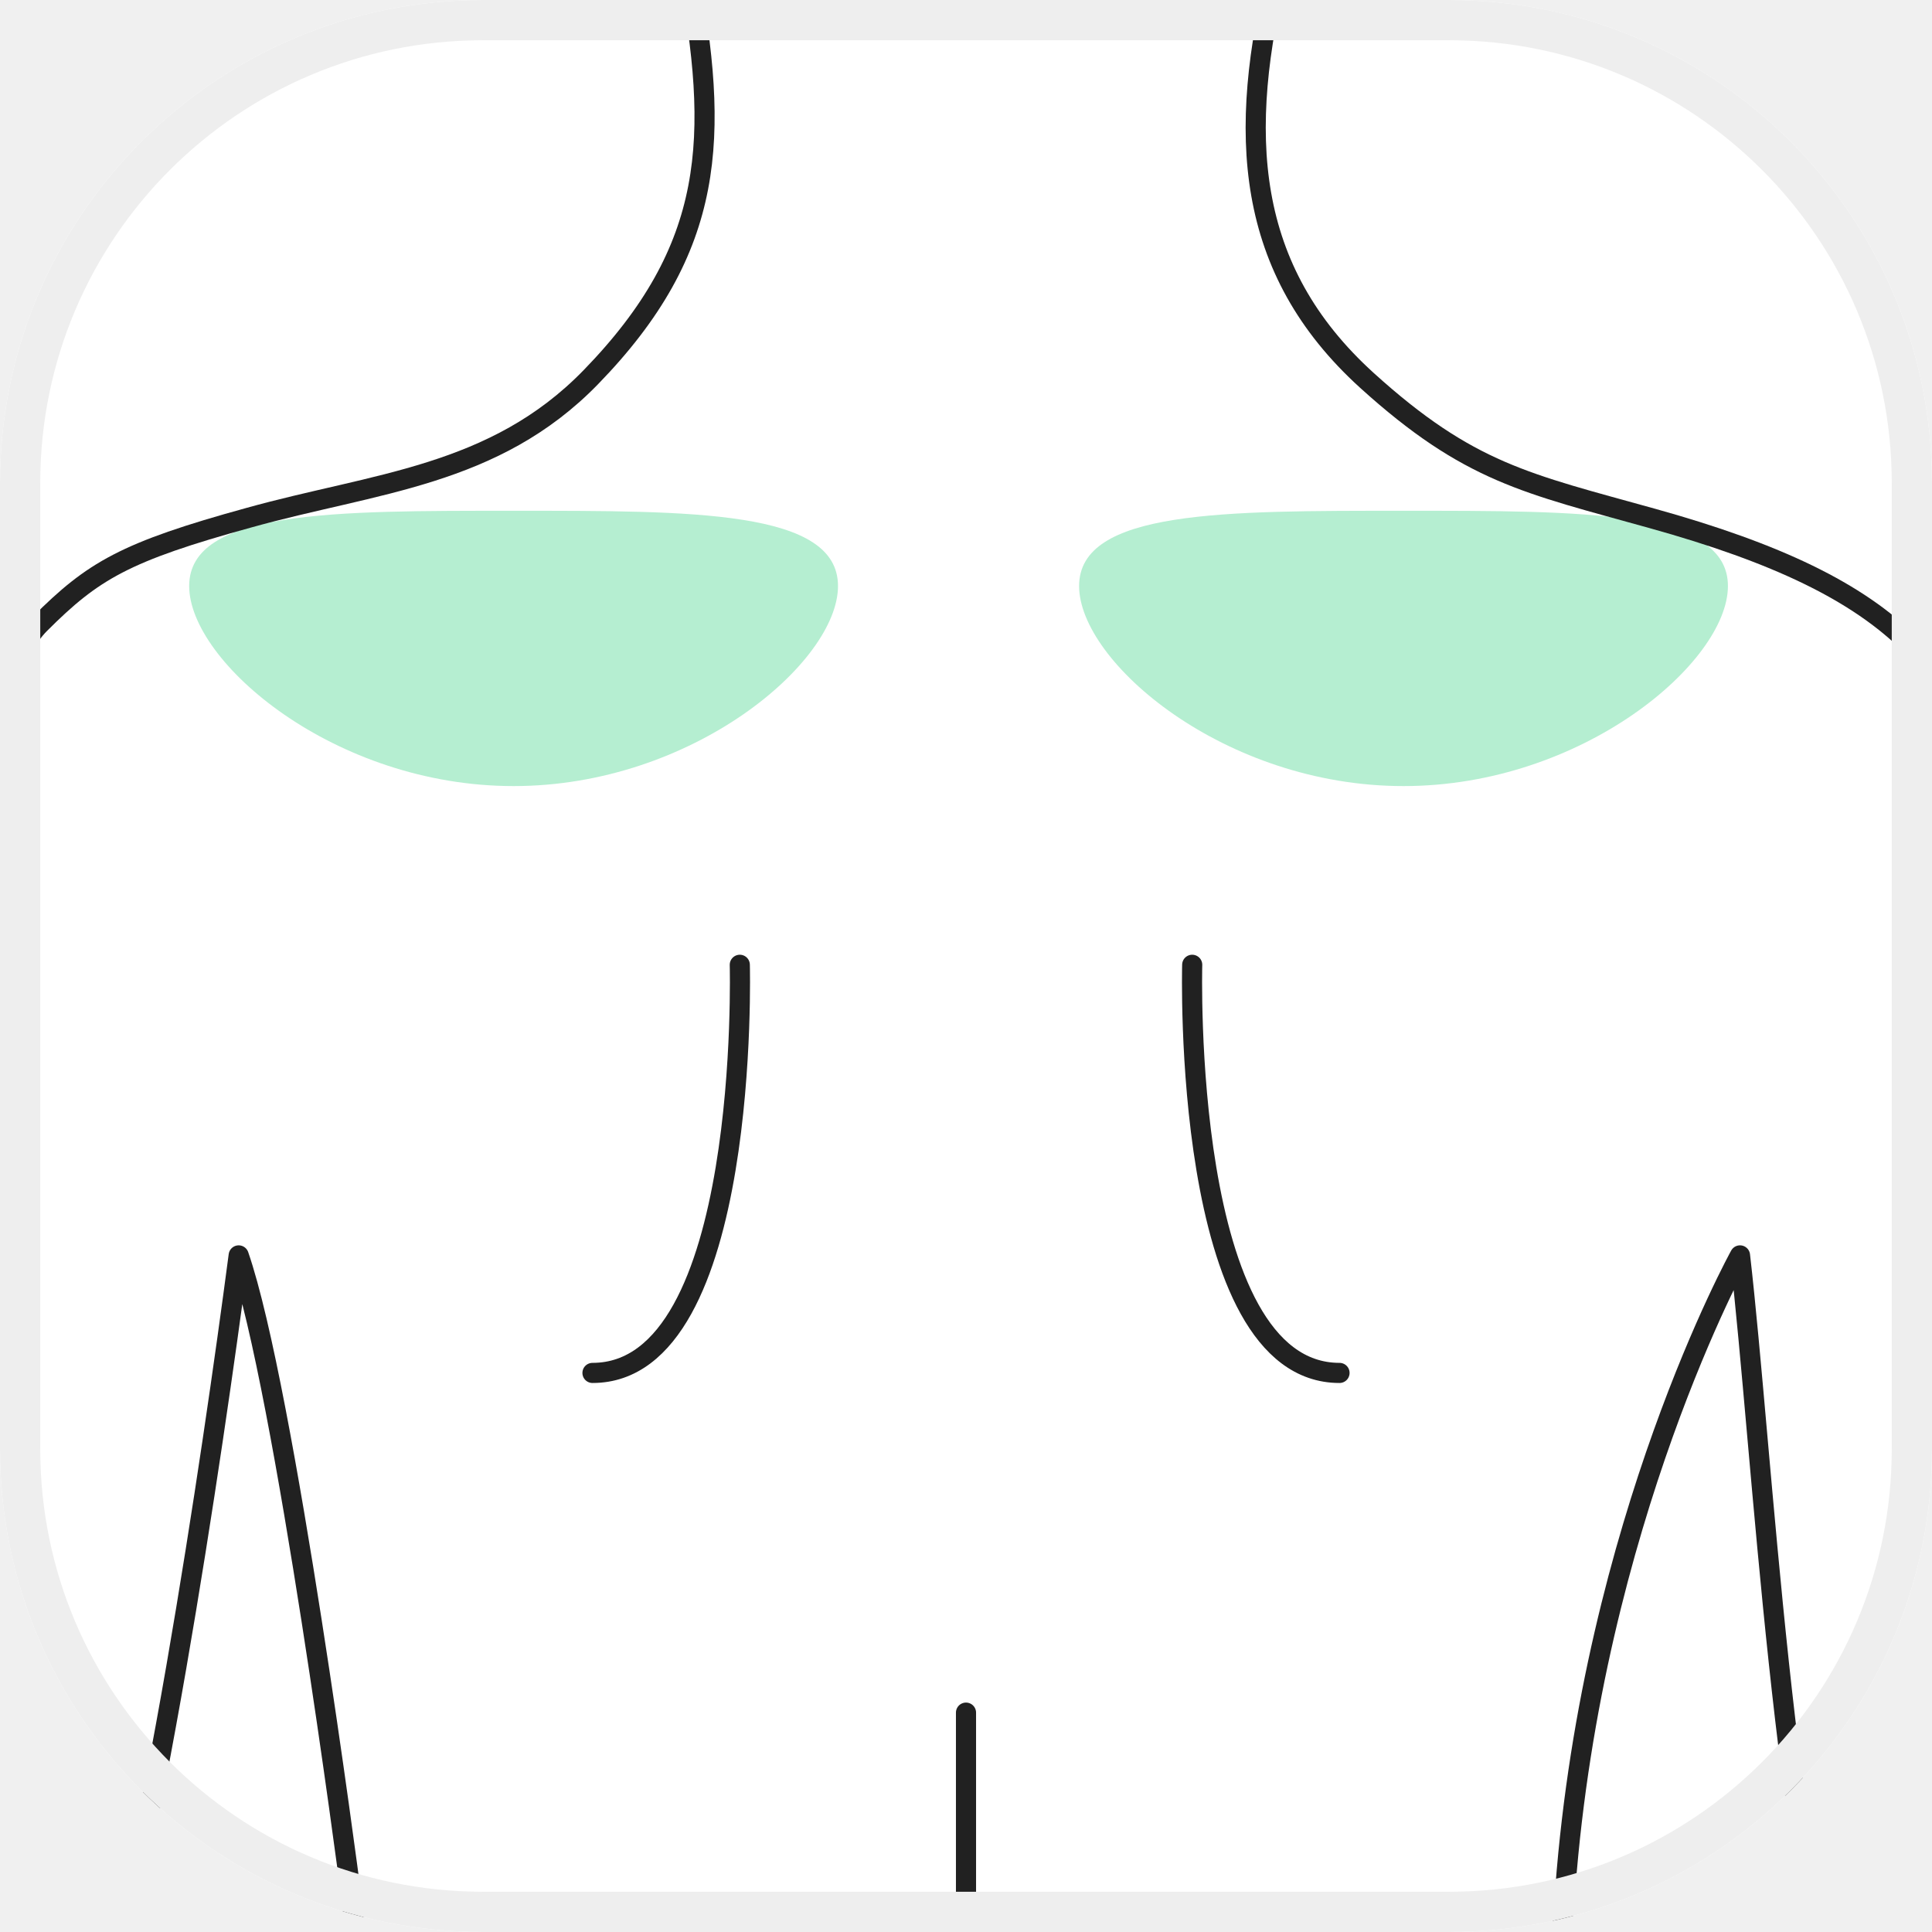
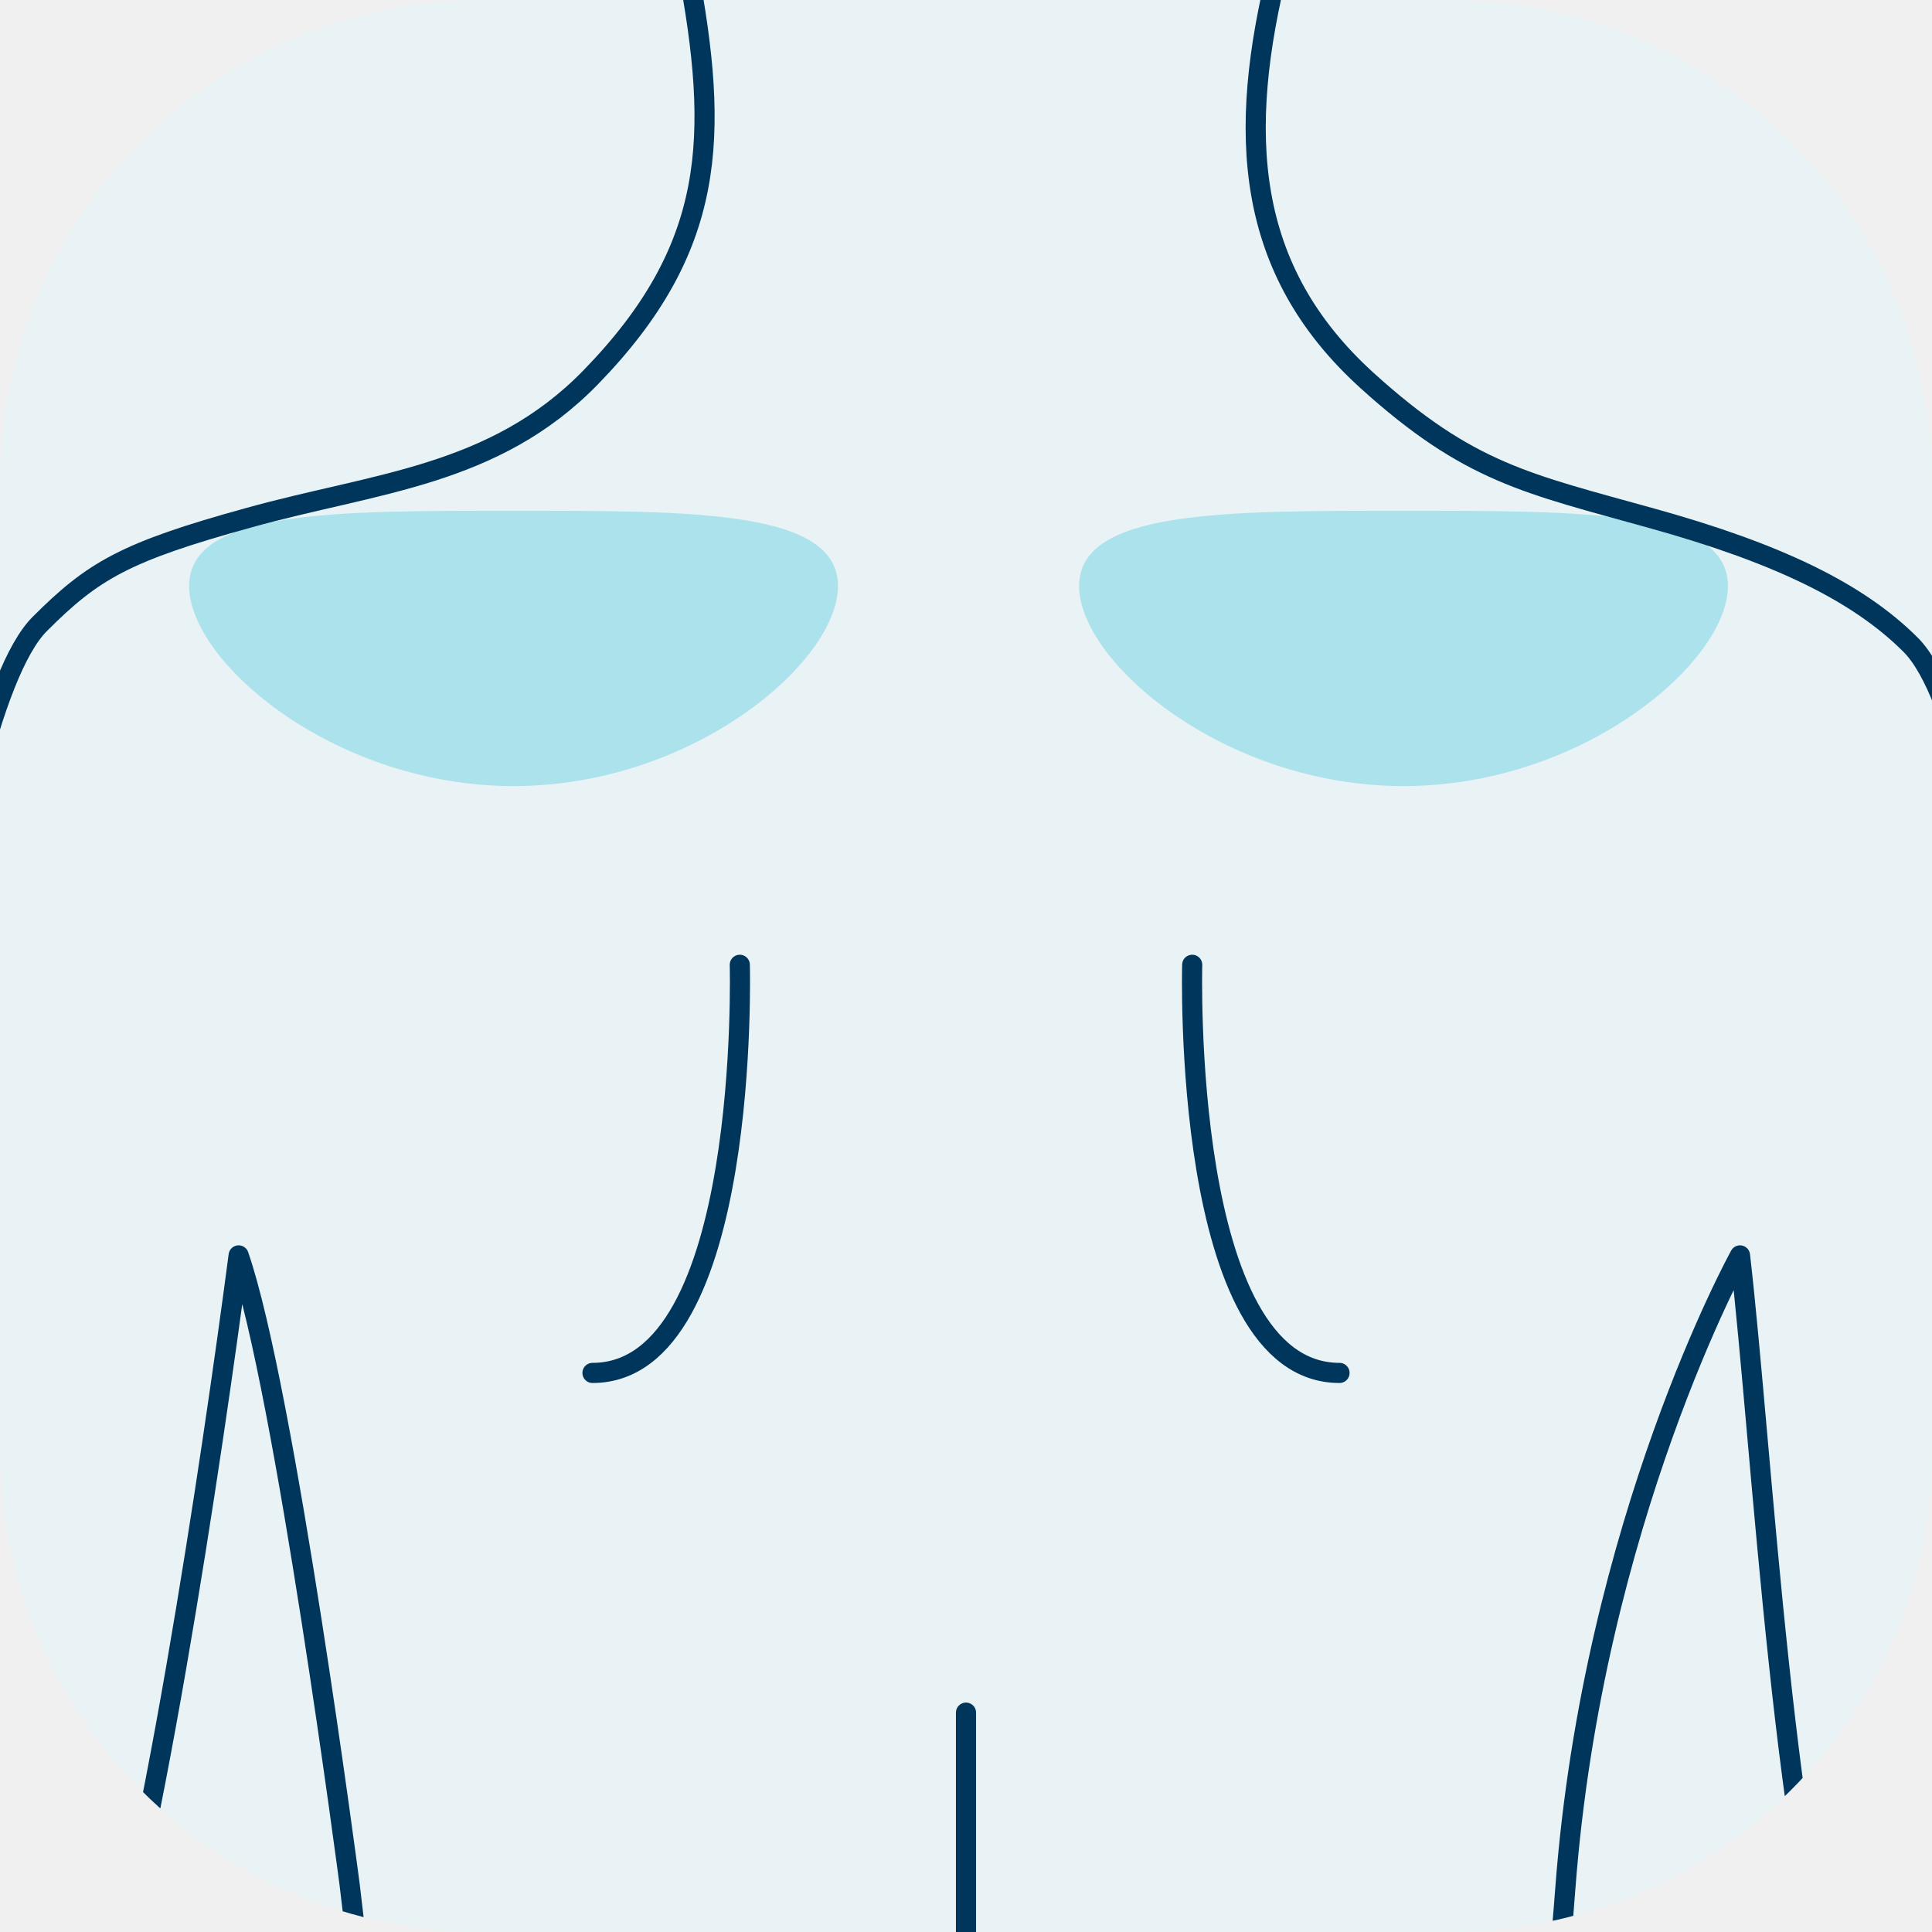
<svg xmlns="http://www.w3.org/2000/svg" width="48" height="48" viewBox="0 0 48 48" fill="none">
-   <g clip-path="url(#clip0_250_3633)">
-     <rect width="48" height="48" rx="12" fill="white" />
-     <path d="M26.81 14.56C26.81 12.67 30.42 12.69 34.87 12.69C39.32 12.69 42.93 12.67 42.93 14.56C42.93 16.45 39.32 19.53 34.87 19.53C30.42 19.53 26.81 16.45 26.81 14.56Z" fill="#B5EED1" />
-     <path d="M4.7 14.56C4.7 12.67 8.31 12.69 12.76 12.69C17.21 12.69 20.82 12.67 20.82 14.56C20.82 16.45 17.21 19.53 12.76 19.53C8.31 19.53 4.7 16.45 4.7 14.56Z" fill="#B5EED1" />
-     <path d="M24 42.55V54.64" stroke="#212121" stroke-width="0.5" stroke-miterlimit="10" stroke-linecap="round" stroke-linejoin="round" />
-     <path d="M-8.82 62.84C-8.17 59.26 -6.84 55.86 -5.87 52.27C-4.86 48.53 -4.35 48.15 -3.96 43.79C-3.11 34.26 -1.39 17.87 0.99 15.5C2.31 14.18 3.1 13.71 6.19 12.86C9.31 11.99 12.28 11.84 14.68 9.37C17.79 6.17 17.88 3.41 17.08 -0.83" stroke="#212121" stroke-width="0.5" stroke-miterlimit="10" stroke-linecap="round" stroke-linejoin="round" />
-     <path d="M7.92 62.99C9 60.5 9.56 57.81 9.44 55.08C9.35 53.2 9.14 50.55 8.69 46.84C8.69 46.84 7.08 34.51 5.93 31.19C5.29 36.06 3.68 47.01 2.19 51.03C1.01 54.21 -0.41 57.84 -1.14 61.05C-1.28 61.69 -1.44 62.33 -1.6 62.97" stroke="#212121" stroke-width="0.5" stroke-miterlimit="10" stroke-linecap="round" stroke-linejoin="round" />
-     <path d="M49.09 62.84C48.93 62.2 48.78 61.56 48.63 60.92C47.91 57.71 47.13 54.21 45.95 51.03C44.33 46.66 43.79 36.03 43.23 31.19C43.23 31.19 39.58 37.78 38.89 46.92C38.67 49.88 38.23 53.19 38.47 55.27C38.62 56.61 39.78 61.58 40.3 62.8" stroke="#212121" stroke-width="0.5" stroke-miterlimit="10" stroke-linecap="round" stroke-linejoin="round" />
-     <path d="M31.77 -0.87C30.72 3.32 30.93 6.7 33.96 9.45C36.5 11.75 37.93 12.01 41.05 12.88C44.14 13.74 46.15 14.7 47.47 16.02C49.85 18.39 51.11 34.26 51.96 43.79C52.35 48.15 52.29 48.37 53.87 52.27C55.26 55.72 56.18 59.26 56.82 62.84" stroke="#212121" stroke-width="0.5" stroke-miterlimit="10" stroke-linecap="round" stroke-linejoin="round" />
-     <path d="M18.38 23.97C18.38 23.97 18.66 34.11 14.72 34.11" stroke="#212121" stroke-width="0.5" stroke-miterlimit="10" stroke-linecap="round" stroke-linejoin="round" />
-     <path d="M29.62 23.97C29.62 23.97 29.34 34.11 33.28 34.11" stroke="#212121" stroke-width="0.5" stroke-miterlimit="10" stroke-linecap="round" stroke-linejoin="round" />
+   <g clip-path="url(#clip0_631_9200)">
+     <rect width="48" height="48" rx="12" fill="#E9F2F4" />
+     <path d="M26.81 14.56C26.81 12.67 30.42 12.69 34.87 12.69C39.32 12.69 42.93 12.67 42.93 14.56C42.93 16.45 39.32 19.53 34.87 19.53C30.42 19.53 26.81 16.45 26.81 14.56Z" fill="#ABE2EC" />
+     <path d="M4.699 14.56C4.699 12.67 8.309 12.69 12.759 12.69C17.209 12.69 20.819 12.67 20.819 14.56C20.819 16.45 17.209 19.53 12.759 19.53C8.309 19.53 4.699 16.45 4.699 14.56Z" fill="#ABE2EC" />
+     <path d="M24 42.55V54.64" stroke="#00365C" stroke-width="0.5" stroke-miterlimit="10" stroke-linecap="round" stroke-linejoin="round" />
+     <path d="M-8.82 62.84C-8.17 59.26 -6.84 55.86 -5.87 52.27C-4.86 48.53 -4.35 48.15 -3.96 43.79C-3.11 34.26 -1.39 17.87 0.99 15.5C2.31 14.18 3.1 13.71 6.19 12.86C9.31 11.99 12.28 11.84 14.68 9.37C17.79 6.17 17.88 3.41 17.08 -0.83" stroke="#00365C" stroke-width="0.5" stroke-miterlimit="10" stroke-linecap="round" stroke-linejoin="round" />
+     <path d="M7.919 62.99C8.999 60.5 9.559 57.81 9.439 55.08C9.349 53.2 9.139 50.55 8.689 46.84C8.689 46.84 7.079 34.51 5.929 31.19C5.289 36.06 3.679 47.01 2.189 51.03C1.009 54.21 -0.411 57.84 -1.141 61.05C-1.281 61.69 -1.441 62.33 -1.601 62.97" stroke="#00365C" stroke-width="0.5" stroke-miterlimit="10" stroke-linecap="round" stroke-linejoin="round" />
+     <path d="M49.09 62.84C48.93 62.2 48.78 61.56 48.63 60.92C47.91 57.71 47.13 54.21 45.95 51.03C44.33 46.66 43.79 36.03 43.23 31.19C43.23 31.19 39.58 37.78 38.89 46.92C38.67 49.88 38.23 53.19 38.47 55.27C38.62 56.61 39.78 61.58 40.3 62.8" stroke="#00365C" stroke-width="0.5" stroke-miterlimit="10" stroke-linecap="round" stroke-linejoin="round" />
+     <path d="M31.77 -0.87C30.72 3.32 30.93 6.7 33.96 9.45C36.5 11.75 37.93 12.01 41.05 12.88C44.14 13.74 46.15 14.7 47.47 16.02C49.85 18.39 51.11 34.26 51.96 43.79C52.35 48.15 52.29 48.37 53.87 52.27C55.26 55.72 56.18 59.26 56.82 62.84" stroke="#00365C" stroke-width="0.5" stroke-miterlimit="10" stroke-linecap="round" stroke-linejoin="round" />
+     <path d="M18.38 23.97C18.38 23.97 18.66 34.11 14.72 34.11" stroke="#00365C" stroke-width="0.5" stroke-miterlimit="10" stroke-linecap="round" stroke-linejoin="round" />
+     <path d="M29.62 23.97C29.62 23.97 29.34 34.11 33.28 34.11" stroke="#00365C" stroke-width="0.5" stroke-miterlimit="10" stroke-linecap="round" stroke-linejoin="round" />
  </g>
-   <rect x="0.5" y="0.5" width="47" height="47" rx="11.5" stroke="#EEEEEE" />
  <defs>
-     <clipPath id="clip0_250_3633">
+     <clipPath id="clip0_631_9200">
      <rect width="48" height="48" rx="12" fill="white" />
    </clipPath>
  </defs>
</svg>
